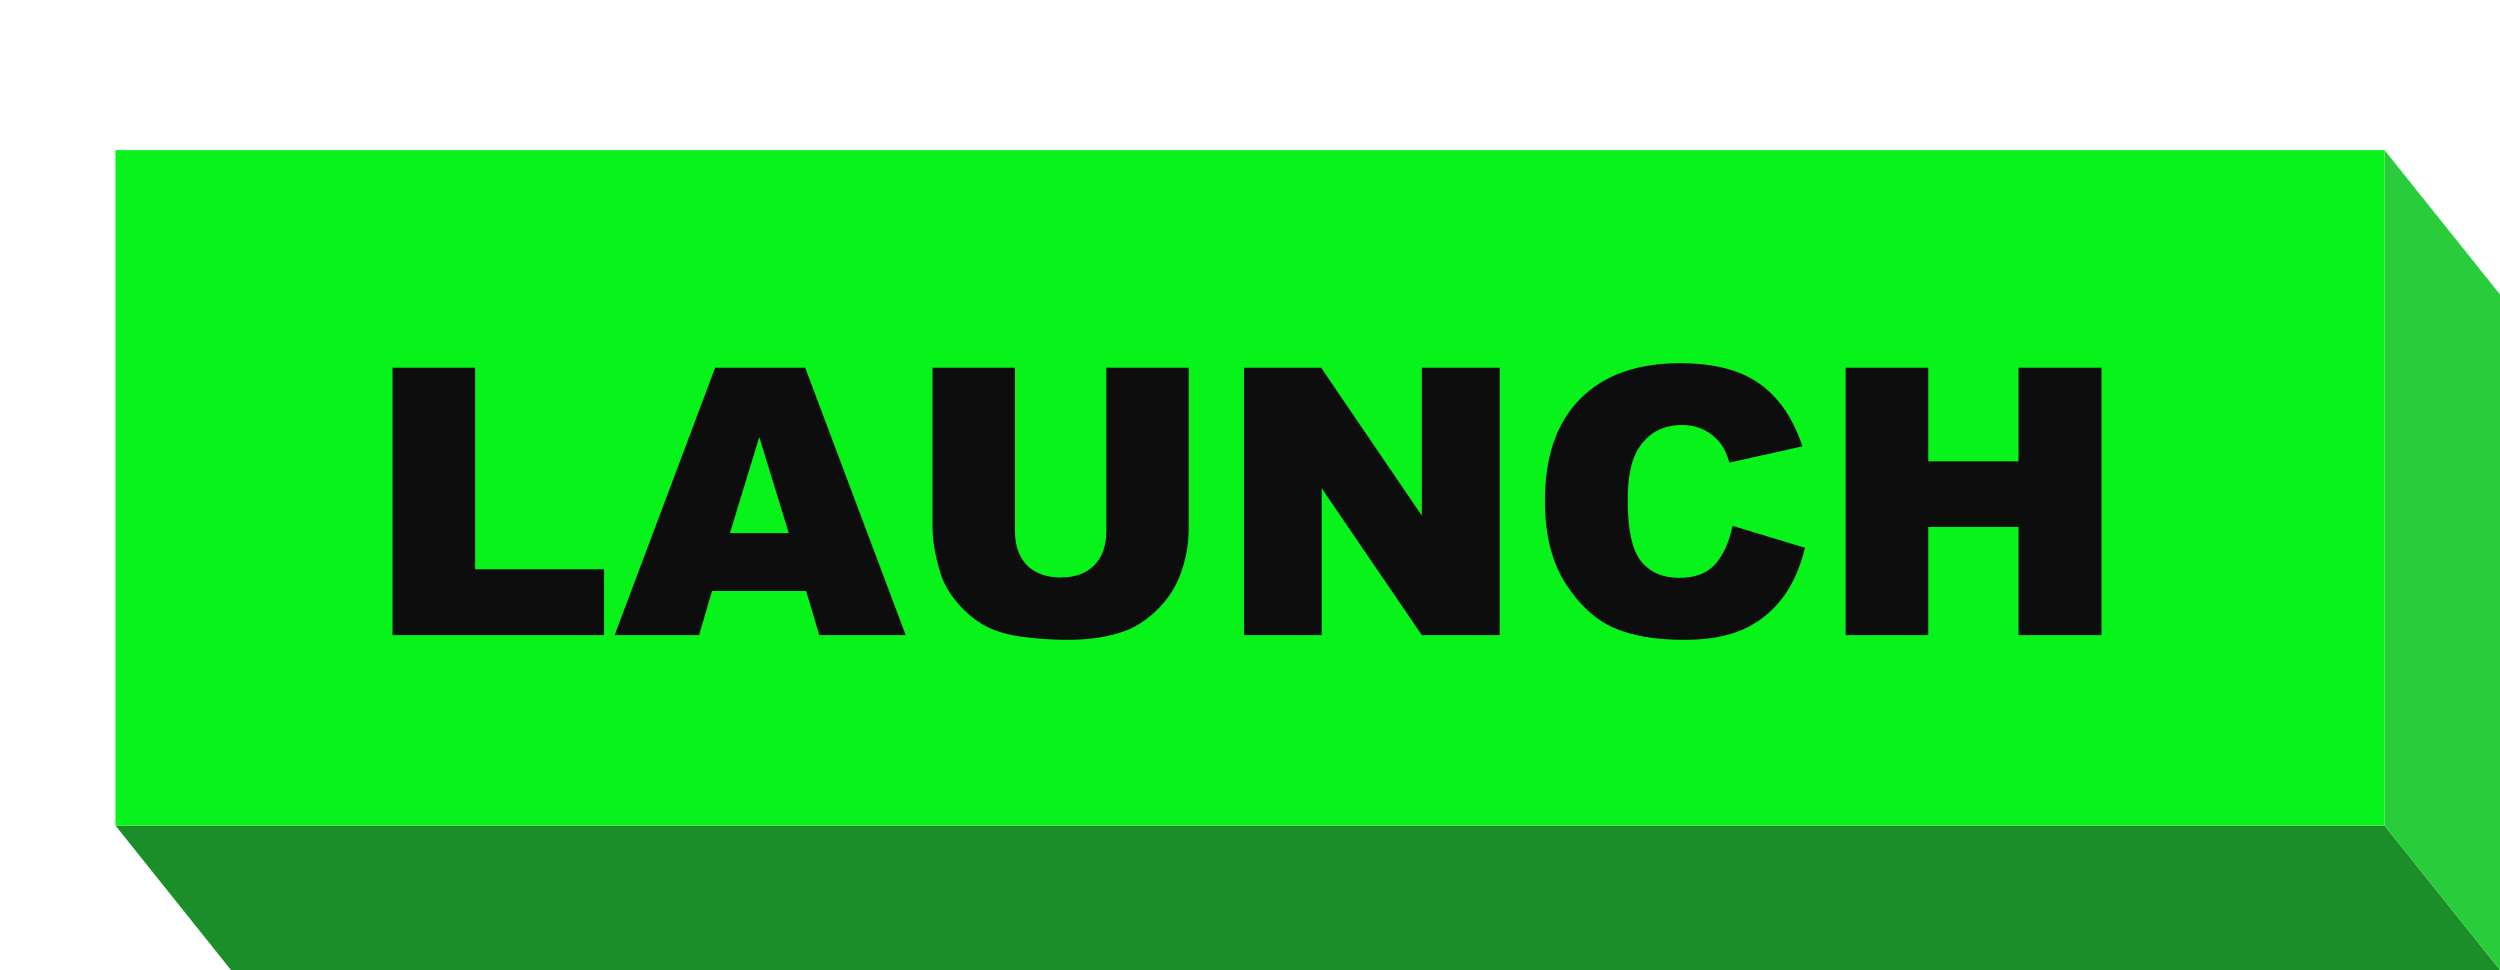
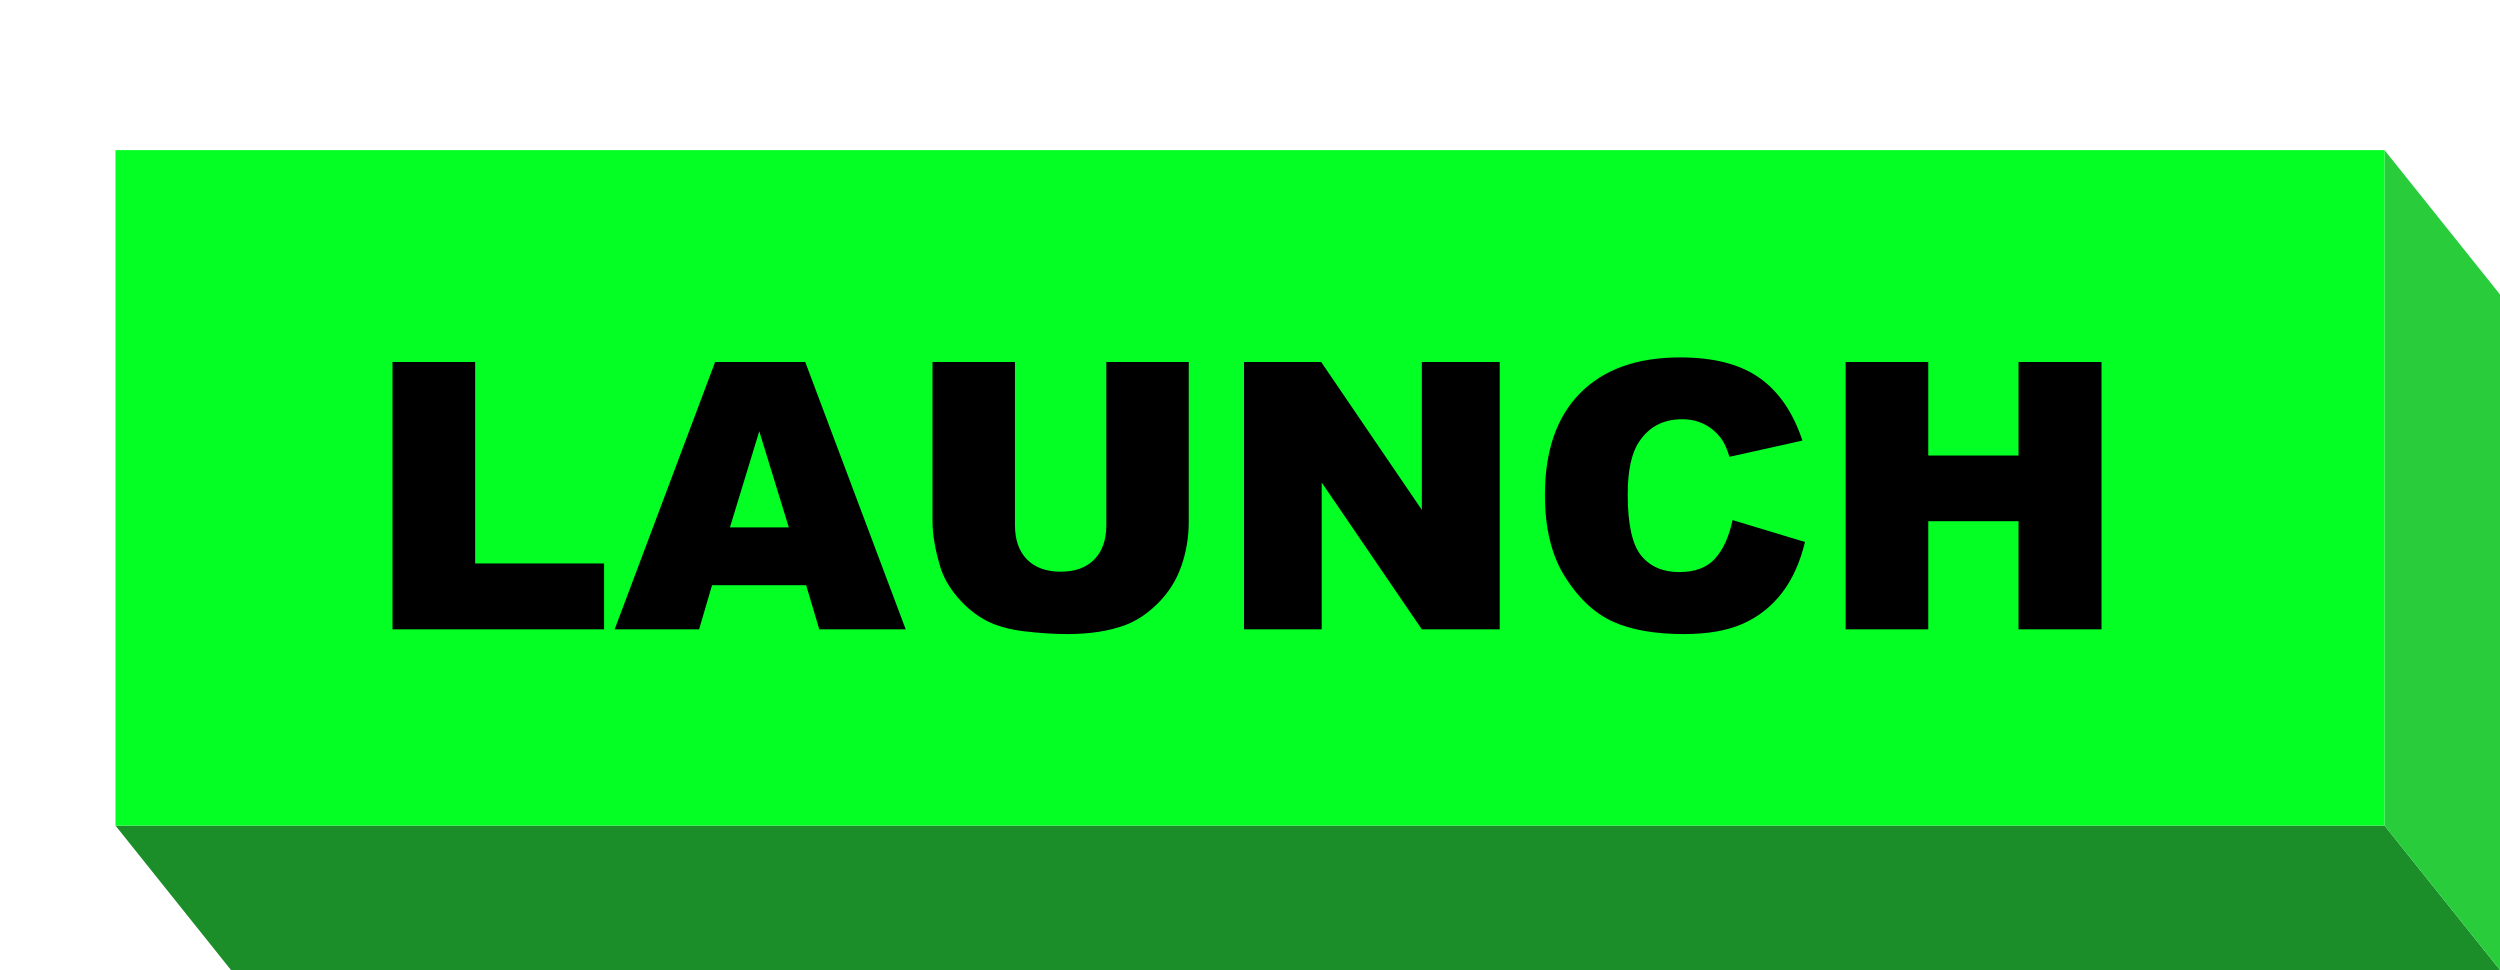
<svg xmlns="http://www.w3.org/2000/svg" width="433" height="168" viewBox="0 0 433 168" fill="none">
  <path d="M40 167.999L433 167.999L413 142.994H20L40 167.999Z" fill="#1B8D29" />
  <path d="M413 143L413 26L433 51V168L413 143Z" fill="#29CD3C" />
-   <path d="M22.572 28.572H410.428V140.422H22.572L22.572 28.572Z" fill="#08F31A" stroke="#08F31B" stroke-width="5.144" />
-   <path d="M67.986 63.694H82.294V98.597H104.626V110H67.986V63.694ZM139.624 102.356H123.325L121.083 110H106.458L123.862 63.694H139.466L156.87 110H141.898L139.624 102.356ZM136.623 92.343L131.506 75.697L126.421 92.343H136.623ZM191.615 63.694H205.892V91.301C205.892 94.038 205.461 96.629 204.597 99.071C203.755 101.493 202.418 103.62 200.586 105.452C198.775 107.263 196.869 108.537 194.869 109.274C192.089 110.305 188.751 110.821 184.856 110.821C182.602 110.821 180.139 110.663 177.464 110.348C174.811 110.032 172.59 109.411 170.8 108.484C169.01 107.536 167.367 106.199 165.872 104.472C164.398 102.746 163.387 100.966 162.84 99.134C161.955 96.186 161.513 93.575 161.513 91.301V63.694H175.79V91.964C175.79 94.491 176.485 96.471 177.875 97.903C179.286 99.313 181.234 100.019 183.719 100.019C186.182 100.019 188.109 99.324 189.499 97.934C190.91 96.523 191.615 94.533 191.615 91.964V63.694ZM215.463 63.694H228.824L246.26 89.311V63.694H259.747V110H246.26L228.919 84.573V110H215.463V63.694ZM300.083 91.08L312.623 94.87C311.78 98.387 310.454 101.324 308.643 103.683C306.832 106.041 304.579 107.821 301.883 109.021C299.209 110.221 295.798 110.821 291.649 110.821C286.617 110.821 282.5 110.095 279.299 108.642C276.119 107.168 273.371 104.588 271.055 100.903C268.739 97.218 267.58 92.501 267.58 86.752C267.58 79.088 269.613 73.202 273.677 69.096C277.762 64.968 283.532 62.905 290.986 62.905C296.819 62.905 301.399 64.084 304.726 66.442C308.074 68.801 310.559 72.423 312.181 77.308L299.546 80.119C299.104 78.709 298.64 77.677 298.156 77.024C297.356 75.929 296.377 75.087 295.219 74.497C294.06 73.907 292.765 73.613 291.333 73.613C288.091 73.613 285.606 74.918 283.879 77.529C282.574 79.467 281.921 82.509 281.921 86.658C281.921 91.796 282.7 95.323 284.258 97.239C285.816 99.134 288.006 100.082 290.828 100.082C293.566 100.082 295.629 99.313 297.019 97.776C298.43 96.239 299.451 94.007 300.083 91.08ZM319.667 63.694H333.975V79.898H349.61V63.694H363.982V110H349.61V91.269H333.975V110H319.667V63.694Z" fill="#0D0D0D" />
+   <path d="M20 26H413V142.994H20L20 26Z" fill="#03FF24" />
+   <path d="M67.986 62.694H82.295V97.597H104.626V109H67.986V62.694ZM139.624 101.356H123.325L121.083 109H106.458L123.862 62.694H139.466L156.87 109H141.898L139.624 101.356ZM136.623 91.343L131.506 74.697L126.421 91.343H136.623ZM191.615 62.694H205.892V90.301C205.892 93.038 205.461 95.629 204.597 98.071C203.755 100.493 202.418 102.62 200.586 104.452C198.775 106.263 196.869 107.537 194.869 108.274C192.089 109.305 188.751 109.821 184.856 109.821C182.603 109.821 180.139 109.663 177.465 109.348C174.811 109.032 172.59 108.411 170.8 107.484C169.01 106.536 167.367 105.199 165.872 103.472C164.398 101.746 163.388 99.966 162.84 98.134C161.956 95.186 161.513 92.575 161.513 90.301V62.694H175.79V90.964C175.79 93.491 176.485 95.471 177.875 96.903C179.286 98.313 181.234 99.019 183.719 99.019C186.182 99.019 188.109 98.324 189.499 96.934C190.91 95.523 191.615 93.533 191.615 90.964V62.694ZM215.463 62.694H228.824L246.26 88.311V62.694H259.747V109H246.26L228.919 83.573V109H215.463V62.694ZM300.083 90.08L312.623 93.87C311.781 97.387 310.454 100.324 308.643 102.683C306.832 105.041 304.579 106.821 301.883 108.021C299.209 109.221 295.798 109.821 291.649 109.821C286.617 109.821 282.5 109.095 279.299 107.642C276.119 106.168 273.371 103.588 271.055 99.903C268.739 96.218 267.581 91.501 267.581 85.752C267.581 78.088 269.613 72.202 273.677 68.096C277.762 63.968 283.532 61.905 290.986 61.905C296.819 61.905 301.399 63.084 304.726 65.442C308.074 67.801 310.559 71.423 312.181 76.308L299.546 79.119C299.104 77.709 298.641 76.677 298.156 76.024C297.356 74.929 296.377 74.087 295.219 73.497C294.061 72.907 292.766 72.613 291.334 72.613C288.091 72.613 285.606 73.918 283.879 76.529C282.574 78.467 281.921 81.509 281.921 85.658C281.921 90.796 282.7 94.323 284.258 96.239C285.817 98.134 288.007 99.082 290.828 99.082C293.566 99.082 295.629 98.313 297.019 96.776C298.43 95.239 299.451 93.007 300.083 90.08ZM319.667 62.694H333.975V78.898H349.611V62.694H363.982V109H349.611V90.269H333.975V109H319.667V62.694Z" fill="black" />
</svg>
